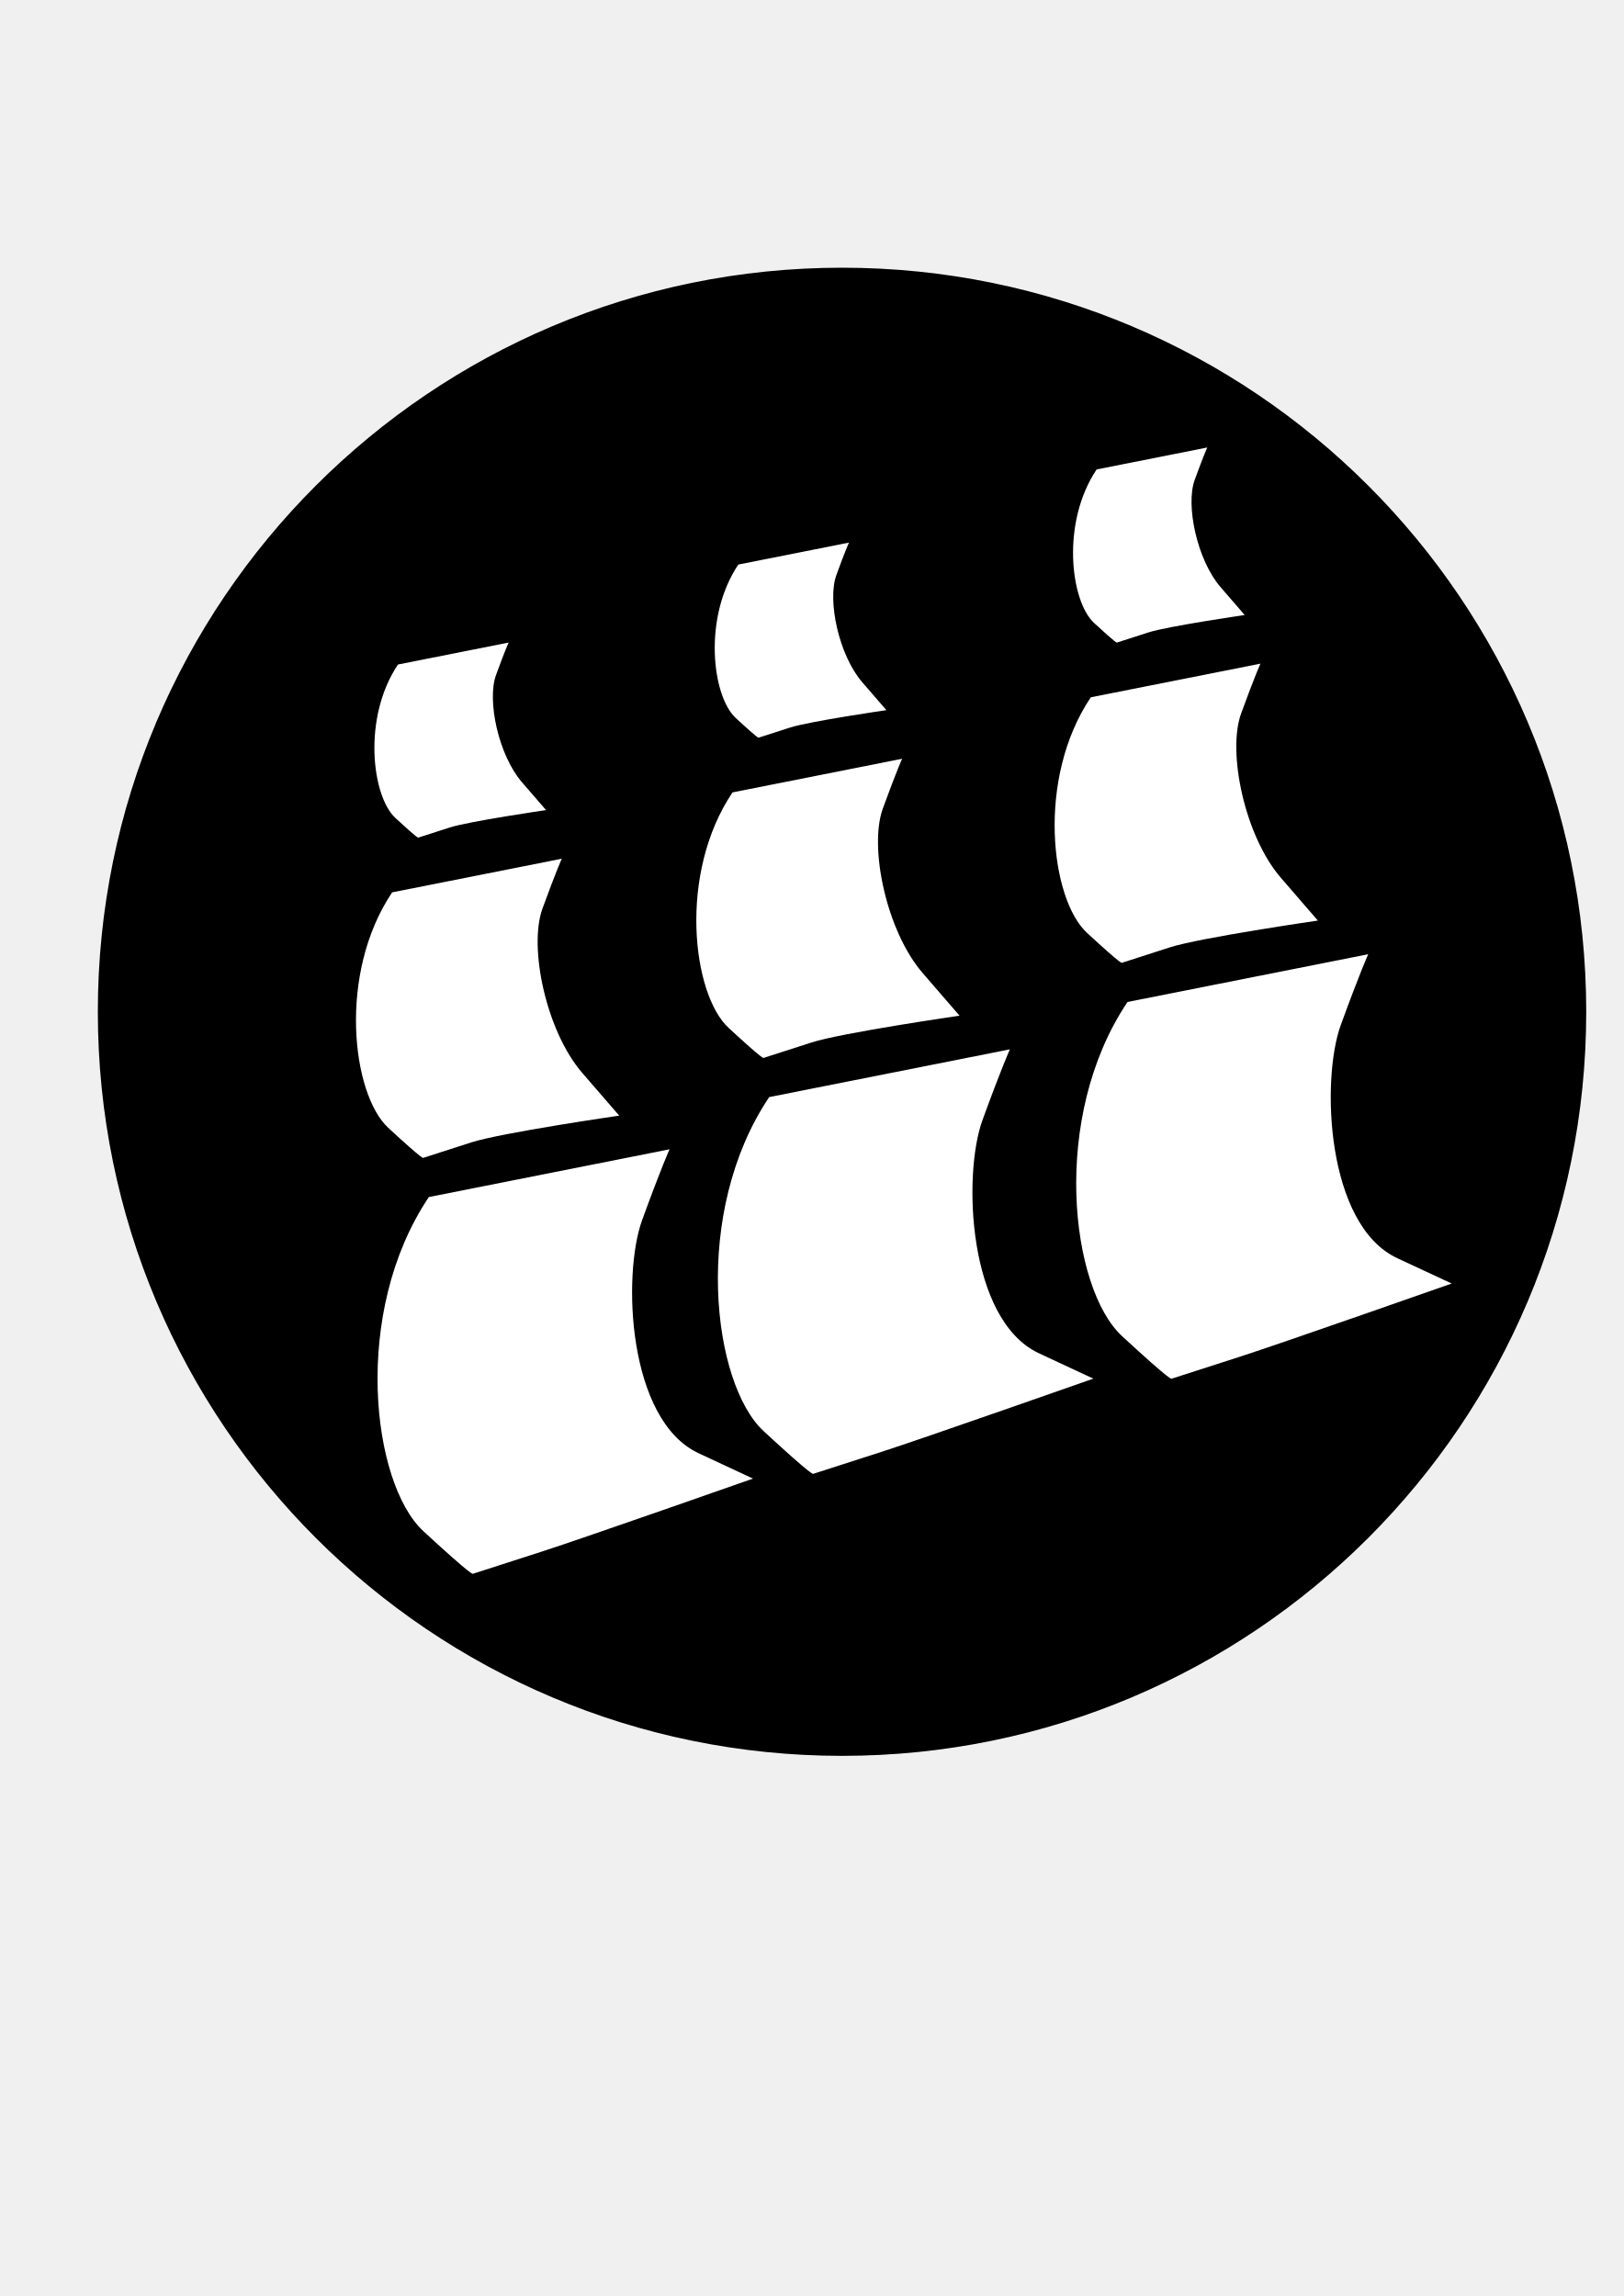
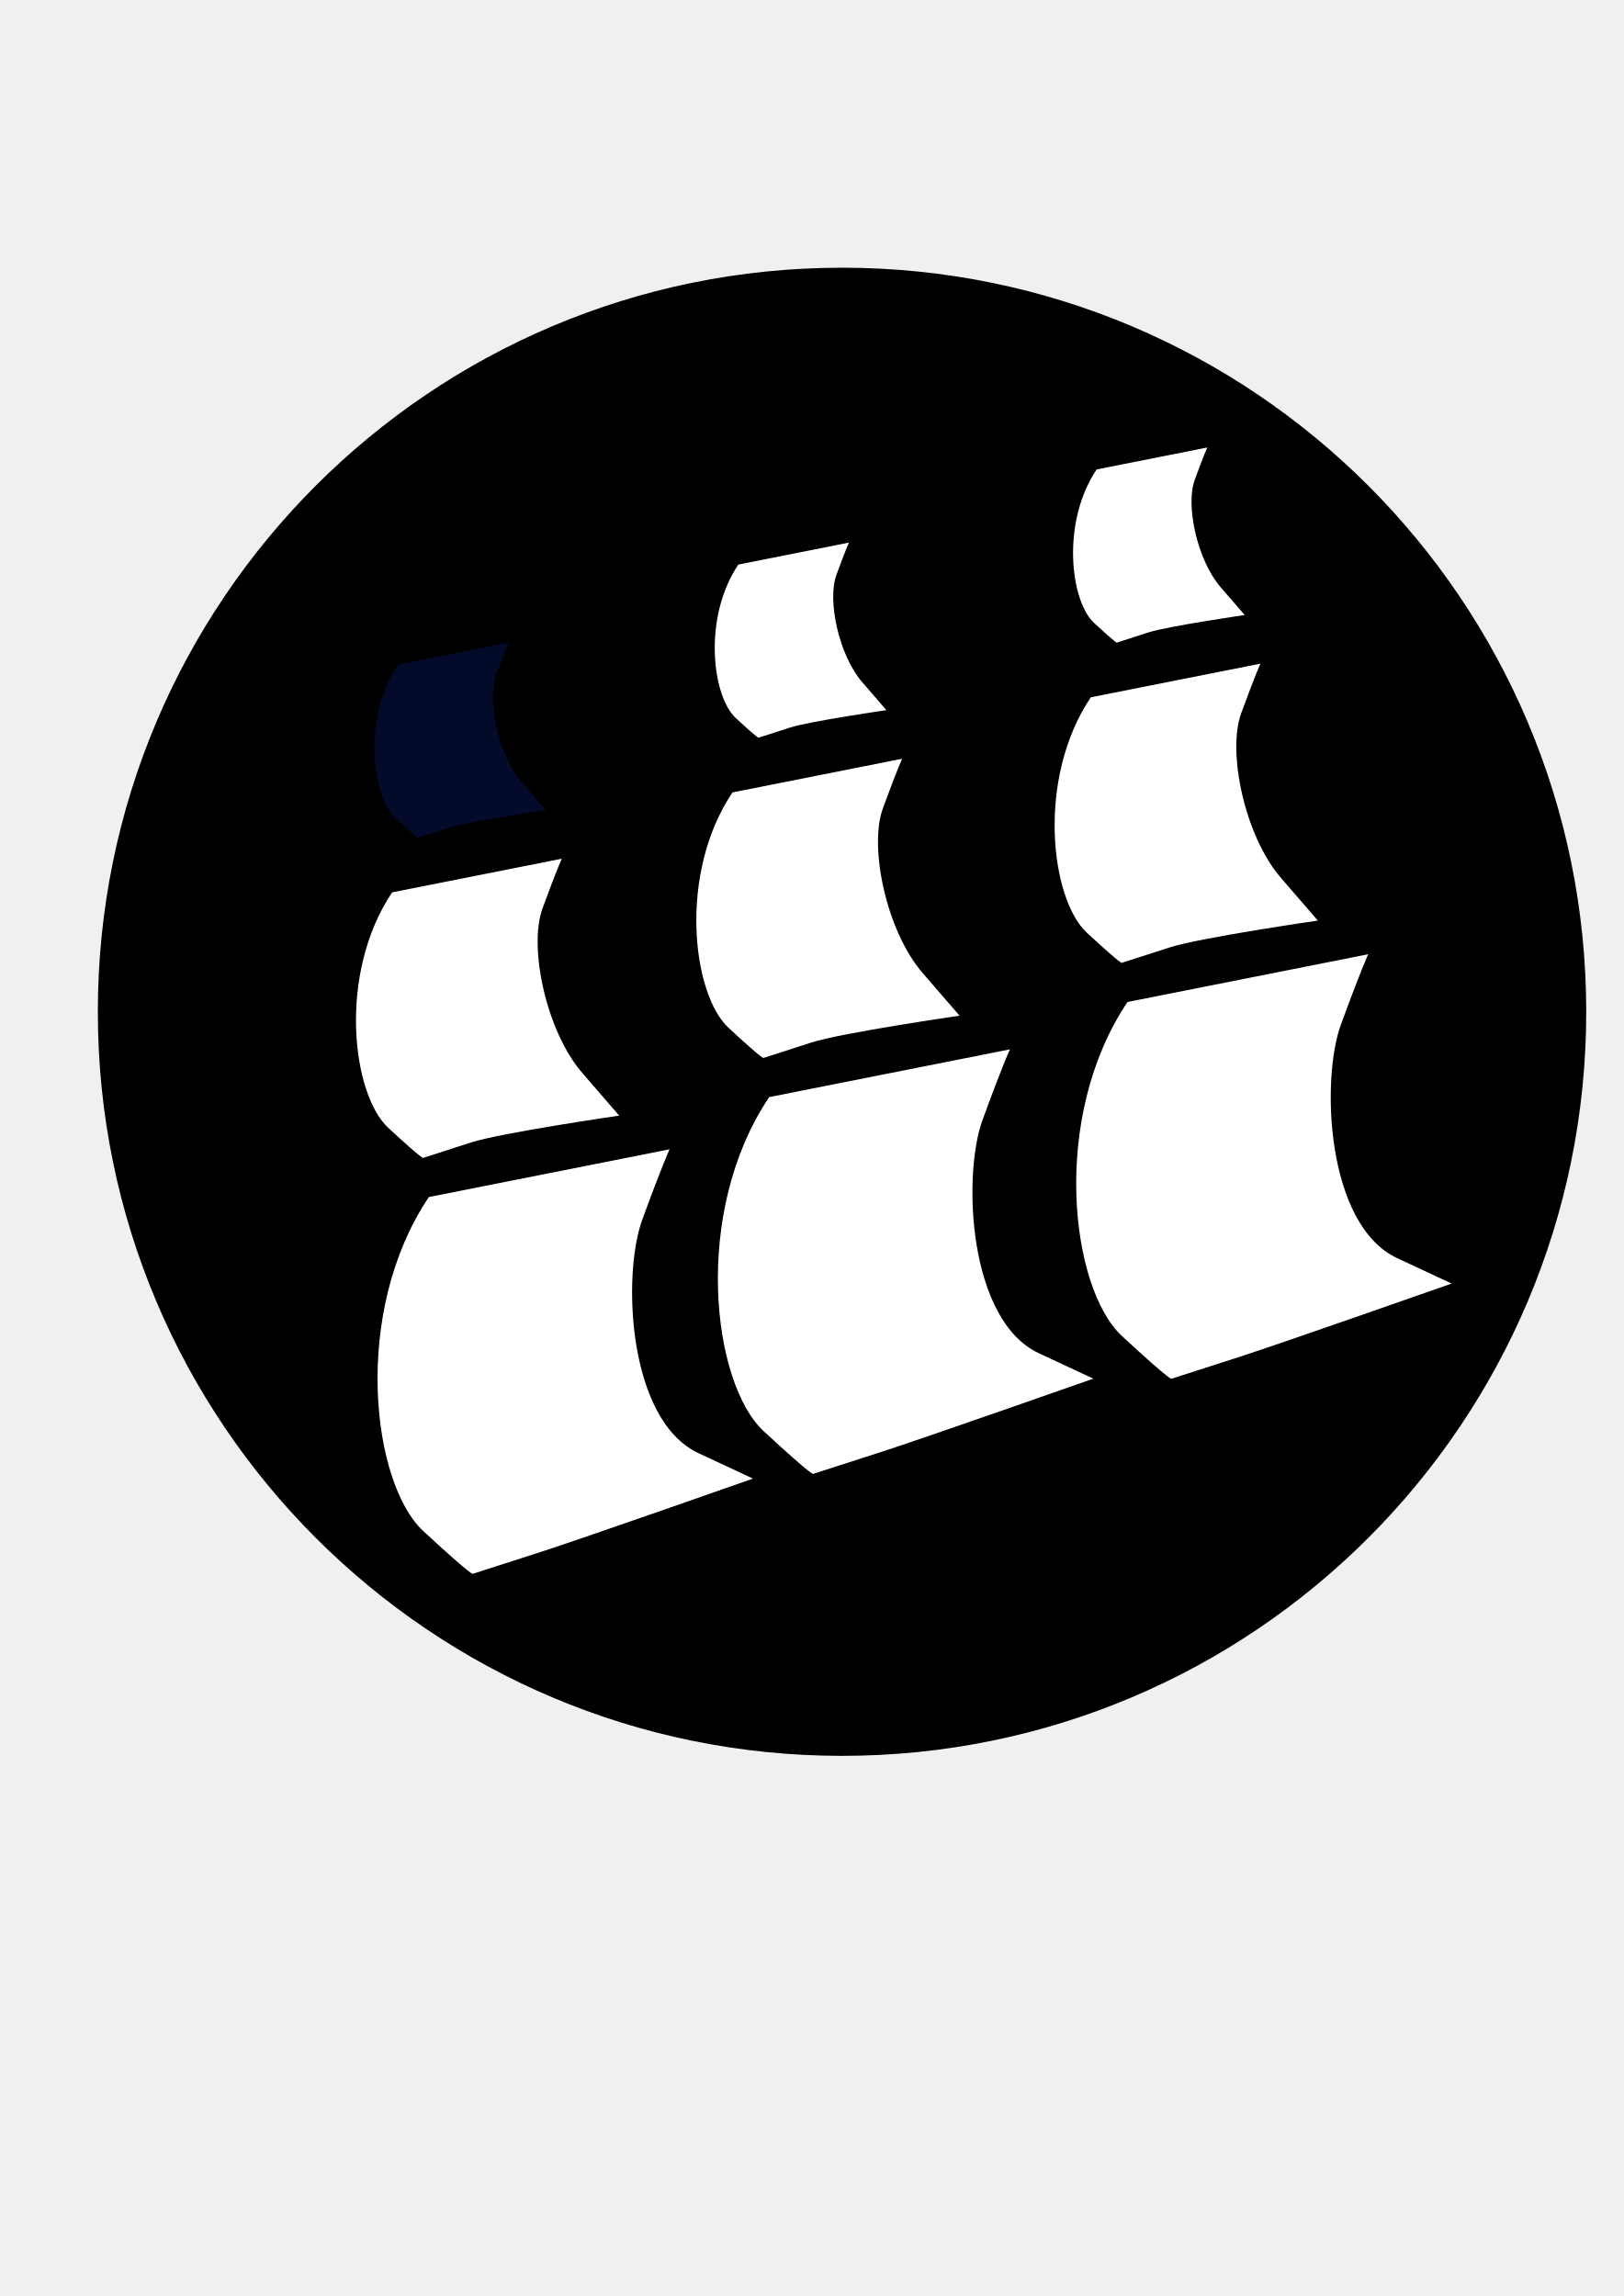
<svg xmlns="http://www.w3.org/2000/svg" width="210mm" height="297mm" viewBox="0 0 210 297" version="1.1" id="svg8">
  <defs id="defs2" />
  <g id="layer1">
    <circle style="opacity:1;fill:#000000;fill-opacity:1;stroke:#000000;stroke-width:2;stroke-linecap:butt;stroke-linejoin:miter;stroke-miterlimit:4;stroke-dasharray:none;stroke-opacity:1;paint-order:stroke markers fill" id="path4485" cx="108.903" cy="130.879" r="95.25" />
-     <g id="g4822" transform="matrix(0.9030815,0,0,0.9030815,7.841279,17.16839)" style="fill:#ffffff;fill-opacity:1">
-       <g transform="translate(-1.870887,-2.645833)" id="g4772" style="fill:#ffffff;fill-opacity:1">
-         <path style="fill:#ffffff;stroke:none;stroke-width:1.82;stroke-linecap:butt;stroke-linejoin:miter;stroke-miterlimit:4;stroke-dasharray:none;stroke-opacity:1;fill-opacity:1" d="m 50.185,78.817 c -5.102,7.602 -3.755,18.853 -0.365,21.99 3.39,3.138 3.27,2.807 3.27,2.807 l 4.472,-1.44 C 60.375,101.268 71.39,99.671 71.39,99.671 l -3.451,-3.99 c -3.379,-3.907 -5.027,-11.753 -3.715,-15.353 1.313,-3.6 1.804,-4.653 1.804,-4.653 z" id="path4495" />
-         <path style="fill:#ffffff;stroke:none;stroke-width:2.791;stroke-linecap:butt;stroke-linejoin:miter;stroke-miterlimit:4;stroke-dasharray:none;stroke-opacity:1;fill-opacity:1" d="m 49.349,111.455 c -7.824,11.659 -5.758,28.913 -0.559,33.725 5.199,4.812 5.015,4.304 5.015,4.304 l 6.858,-2.209 c 4.314,-1.389 21.205,-3.839 21.205,-3.839 l -5.292,-6.119 c -5.182,-5.991 -7.71,-18.025 -5.697,-23.546 2.013,-5.521 2.766,-7.136 2.766,-7.136 z" id="path4495-2" />
-         <path style="fill:#ffffff;stroke:none;stroke-width:3.96;stroke-linecap:butt;stroke-linejoin:miter;stroke-miterlimit:4;stroke-dasharray:none;stroke-opacity:1;fill-opacity:1" d="m 54.606,155.097 c -11.101,16.543 -8.17,41.024 -0.793,47.851 7.377,6.827 7.115,6.107 7.115,6.107 l 9.731,-3.134 C 76.78,203.95 101.029,195.425 101.029,195.425 l -7.791,-3.634 C 83.052,187.041 82.299,166.217 85.155,158.383 88.011,150.548 89.079,148.257 89.079,148.257 Z" id="path4495-2-8" />
-       </g>
-       <g transform="translate(46.87039,-16.96264)" id="g4772-1" style="fill:#ffffff;fill-opacity:1">
-         <path style="fill:#ffffff;stroke:none;stroke-width:1.82;stroke-linecap:butt;stroke-linejoin:miter;stroke-miterlimit:4;stroke-dasharray:none;stroke-opacity:1;fill-opacity:1" d="m 50.185,78.817 c -5.102,7.602 -3.755,18.853 -0.365,21.99 3.39,3.138 3.27,2.807 3.27,2.807 l 4.472,-1.44 C 60.375,101.268 71.39,99.671 71.39,99.671 l -3.451,-3.99 c -3.379,-3.907 -5.027,-11.753 -3.715,-15.353 1.313,-3.6 1.804,-4.653 1.804,-4.653 z" id="path4495-1" />
-         <path style="fill:#ffffff;stroke:none;stroke-width:2.791;stroke-linecap:butt;stroke-linejoin:miter;stroke-miterlimit:4;stroke-dasharray:none;stroke-opacity:1;fill-opacity:1" d="m 49.349,111.455 c -7.824,11.659 -5.758,28.913 -0.559,33.725 5.199,4.812 5.015,4.304 5.015,4.304 l 6.858,-2.209 c 4.314,-1.389 21.205,-3.839 21.205,-3.839 l -5.292,-6.119 c -5.182,-5.991 -7.71,-18.025 -5.697,-23.546 2.013,-5.521 2.766,-7.136 2.766,-7.136 z" id="path4495-2-6" />
-         <path style="fill:#ffffff;stroke:none;stroke-width:3.96;stroke-linecap:butt;stroke-linejoin:miter;stroke-miterlimit:4;stroke-dasharray:none;stroke-opacity:1;fill-opacity:1" d="m 54.606,155.097 c -11.101,16.543 -8.17,41.024 -0.793,47.851 7.377,6.827 7.115,6.107 7.115,6.107 l 9.731,-3.134 C 76.78,203.95 101.029,195.425 101.029,195.425 l -7.791,-3.634 C 83.052,187.041 82.299,166.217 85.155,158.383 88.011,150.548 89.079,148.257 89.079,148.257 Z" id="path4495-2-8-1" />
-       </g>
-       <g transform="translate(98.18614,-30.58616)" id="g4772-5" style="fill:#ffffff;fill-opacity:1">
-         <path style="fill:#ffffff;stroke:none;stroke-width:1.82;stroke-linecap:butt;stroke-linejoin:miter;stroke-miterlimit:4;stroke-dasharray:none;stroke-opacity:1;fill-opacity:1" d="m 50.185,78.817 c -5.102,7.602 -3.755,18.853 -0.365,21.99 3.39,3.138 3.27,2.807 3.27,2.807 l 4.472,-1.44 C 60.375,101.268 71.39,99.671 71.39,99.671 l -3.451,-3.99 c -3.379,-3.907 -5.027,-11.753 -3.715,-15.353 1.313,-3.6 1.804,-4.653 1.804,-4.653 z" id="path4495-9" />
-         <path style="fill:#ffffff;stroke:none;stroke-width:2.791;stroke-linecap:butt;stroke-linejoin:miter;stroke-miterlimit:4;stroke-dasharray:none;stroke-opacity:1;fill-opacity:1" d="m 49.349,111.455 c -7.824,11.659 -5.758,28.913 -0.559,33.725 5.199,4.812 5.015,4.304 5.015,4.304 l 6.858,-2.209 c 4.314,-1.389 21.205,-3.839 21.205,-3.839 l -5.292,-6.119 c -5.182,-5.991 -7.71,-18.025 -5.697,-23.546 2.013,-5.521 2.766,-7.136 2.766,-7.136 z" id="path4495-2-4" />
-         <path style="fill:#ffffff;stroke:none;stroke-width:3.96;stroke-linecap:butt;stroke-linejoin:miter;stroke-miterlimit:4;stroke-dasharray:none;stroke-opacity:1;fill-opacity:1" d="m 54.606,155.097 c -11.101,16.543 -8.17,41.024 -0.793,47.851 7.377,6.827 7.115,6.107 7.115,6.107 l 9.731,-3.134 C 76.78,203.95 101.029,195.425 101.029,195.425 l -7.791,-3.634 C 83.052,187.041 82.299,166.217 85.155,158.383 88.011,150.548 89.079,148.257 89.079,148.257 Z" id="path4495-2-8-6" />
-       </g>
-     </g>
+     <path style="fill:#040a29;fill-opacity:1;stroke:none;stroke-width:1.643;stroke-linecap:butt;stroke-linejoin:miter;stroke-miterlimit:4;stroke-dasharray:none;stroke-opacity:1" d="m 51.473,85.957 c -4.607,6.866 -3.391,17.026 -0.329,19.859 3.062,2.833 2.953,2.535 2.953,2.535 l 4.038,-1.301 c 2.54,-0.818 12.487,-2.261 12.487,-2.261 l -3.116,-3.603 c -3.051,-3.528 -4.54,-10.614 -3.355,-13.865 1.185,-3.251 1.629,-4.202 1.629,-4.202 z" id="path4495" />
+     <path style="fill:#ffffff;fill-opacity:1;stroke:none;stroke-width:2.52;stroke-linecap:butt;stroke-linejoin:miter;stroke-miterlimit:4;stroke-dasharray:none;stroke-opacity:1" d="m 50.718,115.432 c -7.066,10.529 -5.2,26.111 -0.505,30.456 4.695,4.345 4.529,3.887 4.529,3.887 l 6.193,-1.995 c 3.896,-1.255 19.15,-3.467 19.15,-3.467 l -4.779,-5.526 c -4.679,-5.411 -6.963,-16.278 -5.145,-21.264 1.818,-4.986 2.498,-6.445 2.498,-6.445 z" id="path4495-2" />
+     <path style="fill:#ffffff;fill-opacity:1;stroke:none;stroke-width:3.576;stroke-linecap:butt;stroke-linejoin:miter;stroke-miterlimit:4;stroke-dasharray:none;stroke-opacity:1" d="m 55.466,154.844 c -10.026,14.939 -7.379,37.048 -0.716,43.213 6.662,6.166 6.425,5.516 6.425,5.516 l 8.788,-2.83 c 5.528,-1.78 27.427,-9.479 27.427,-9.479 l -7.036,-3.281 c -9.199,-4.29 -9.879,-23.096 -7.3,-30.171 2.579,-7.075 3.544,-9.144 3.544,-9.144 z" id="path4495-2-8" />
+     <path style="fill:#ffffff;fill-opacity:1;stroke:none;stroke-width:1.643;stroke-linecap:butt;stroke-linejoin:miter;stroke-miterlimit:4;stroke-dasharray:none;stroke-opacity:1" d="m 95.491,73.028 c -4.607,6.866 -3.391,17.026 -0.329,19.859 3.062,2.833 2.953,2.535 2.953,2.535 l 4.038,-1.301 c 2.54,-0.818 12.487,-2.261 12.487,-2.261 l -3.116,-3.603 c -3.051,-3.528 -4.54,-10.614 -3.355,-13.865 1.185,-3.251 1.629,-4.202 1.629,-4.202 z" id="path4495-1" />
+     <path style="fill:#ffffff;fill-opacity:1;stroke:none;stroke-width:2.52;stroke-linecap:butt;stroke-linejoin:miter;stroke-miterlimit:4;stroke-dasharray:none;stroke-opacity:1" d="m 94.735,102.503 c -7.066,10.529 -5.2,26.111 -0.505,30.456 4.695,4.345 4.529,3.887 4.529,3.887 l 6.193,-1.995 c 3.896,-1.255 19.15,-3.467 19.15,-3.467 l -4.779,-5.526 c -4.679,-5.411 -6.963,-16.278 -5.145,-21.264 1.818,-4.986 2.498,-6.445 2.498,-6.445 z" id="path4495-2-6" />
+     <path style="fill:#ffffff;fill-opacity:1;stroke:none;stroke-width:3.576;stroke-linecap:butt;stroke-linejoin:miter;stroke-miterlimit:4;stroke-dasharray:none;stroke-opacity:1" d="m 99.483,141.915 c -10.026,14.939 -7.379,37.048 -0.716,43.213 6.662,6.166 6.425,5.516 6.425,5.516 l 8.788,-2.83 c 5.528,-1.78 27.427,-9.479 27.427,-9.479 l -7.036,-3.281 c -9.199,-4.29 -9.879,-23.096 -7.3,-30.171 2.579,-7.075 3.544,-9.144 3.544,-9.144 z" id="path4495-2-8-1" />
+     <path style="fill:#ffffff;fill-opacity:1;stroke:none;stroke-width:1.643;stroke-linecap:butt;stroke-linejoin:miter;stroke-miterlimit:4;stroke-dasharray:none;stroke-opacity:1" d="m 141.833,60.725 c -4.607,6.866 -3.391,17.026 -0.329,19.859 3.062,2.833 2.953,2.535 2.953,2.535 l 4.038,-1.301 c 2.54,-0.818 12.487,-2.261 12.487,-2.261 l -3.116,-3.603 c -3.051,-3.528 -4.54,-10.614 -3.355,-13.865 1.185,-3.251 1.629,-4.202 1.629,-4.202 z" id="path4495-9" />
+     <path style="fill:#ffffff;fill-opacity:1;stroke:none;stroke-width:2.52;stroke-linecap:butt;stroke-linejoin:miter;stroke-miterlimit:4;stroke-dasharray:none;stroke-opacity:1" d="m 141.077,90.2 c -7.066,10.529 -5.2,26.111 -0.505,30.456 4.695,4.345 4.529,3.887 4.529,3.887 l 6.193,-1.995 c 3.896,-1.255 19.15,-3.467 19.15,-3.467 l -4.779,-5.526 c -4.679,-5.411 -6.963,-16.278 -5.145,-21.264 1.818,-4.986 2.498,-6.445 2.498,-6.445 z" id="path4495-2-4" />
+     <path style="fill:#ffffff;fill-opacity:1;stroke:none;stroke-width:3.576;stroke-linecap:butt;stroke-linejoin:miter;stroke-miterlimit:4;stroke-dasharray:none;stroke-opacity:1" d="m 145.825,129.612 c -10.026,14.939 -7.379,37.048 -0.716,43.213 6.662,6.166 6.425,5.516 6.425,5.516 l 8.788,-2.83 c 5.528,-1.78 27.427,-9.479 27.427,-9.479 l -7.036,-3.281 c -9.199,-4.29 -9.879,-23.096 -7.3,-30.171 2.579,-7.075 3.544,-9.144 3.544,-9.144 z" id="path4495-2-8-6" />
  </g>
</svg>
